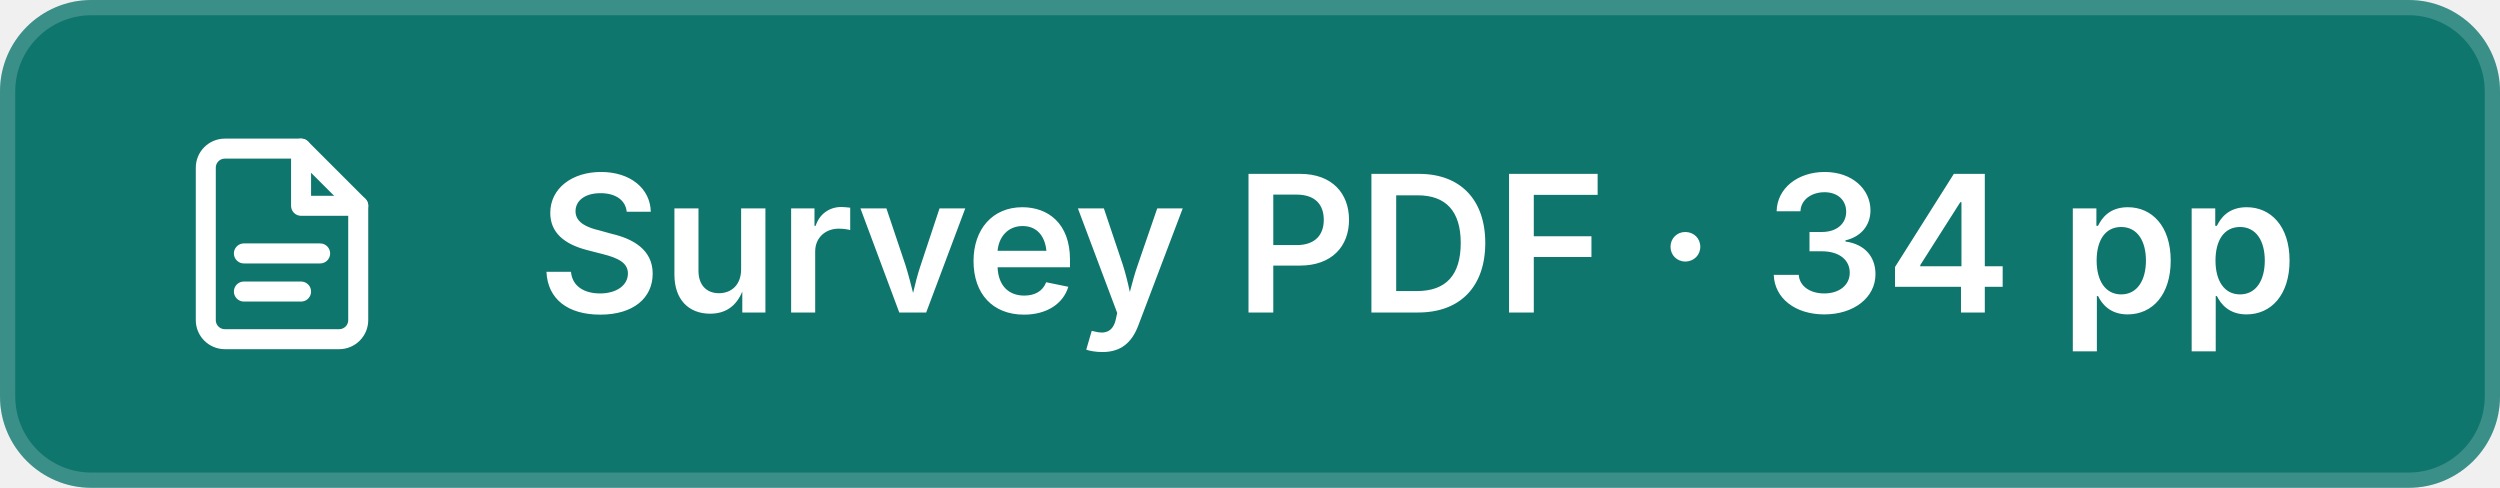
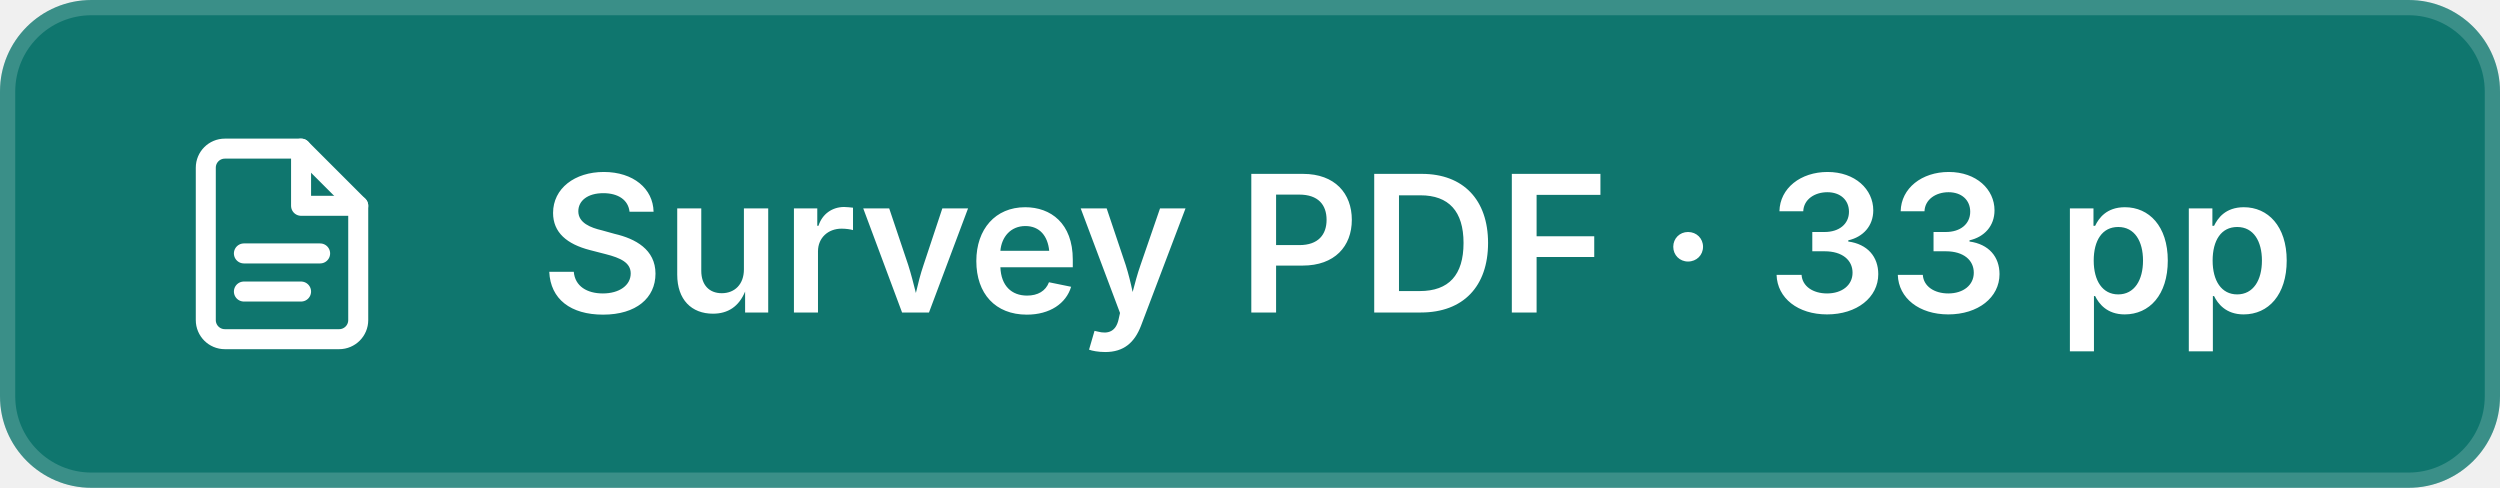
- <svg xmlns="http://www.w3.org/2000/svg" width="164" height="32" viewBox="0 0 164 32" role="img" aria-label="Survey PDF · 34 pp">
+ <svg xmlns="http://www.w3.org/2000/svg" width="164" height="32" viewBox="0 0 164 32" role="img" aria-label="Survey PDF · 33 pp">
  <rect width="164" height="32" rx="6" fill="#0f766e" />
  <rect x="0.5" y="0.5" width="163" height="31" rx="5.5" fill="none" stroke="#ffffff" stroke-opacity="0.18" />
  <g transform="translate(11, 8.5) scale(0.625)" fill="none" stroke="#ffffff" stroke-width="2.1" stroke-linecap="round" stroke-linejoin="round">
    <path d="M14 2H6a2 2 0 0 0-2 2v16a2 2 0 0 0 2 2h12a2 2 0 0 0 2-2V8z" />
    <path d="M14 2v6h6" />
    <path d="M8 13h8" />
    <path d="M8 17h6" />
  </g>
-   <text x="93.0" y="20.5" fill="#ffffff" font-family="-apple-system, BlinkMacSystemFont, 'Segoe UI', 'PingFang SC', 'Hiragino Sans GB', 'Microsoft YaHei', sans-serif" font-size="12.5" font-weight="600" text-anchor="middle">Survey PDF · 34 pp</text>
+   <text x="93.0" y="20.5" fill="#ffffff" font-family="-apple-system, BlinkMacSystemFont, 'Segoe UI', 'PingFang SC', 'Hiragino Sans GB', 'Microsoft YaHei', sans-serif" font-size="12.5" font-weight="600" text-anchor="middle">Survey PDF · 33 pp</text>
</svg>
